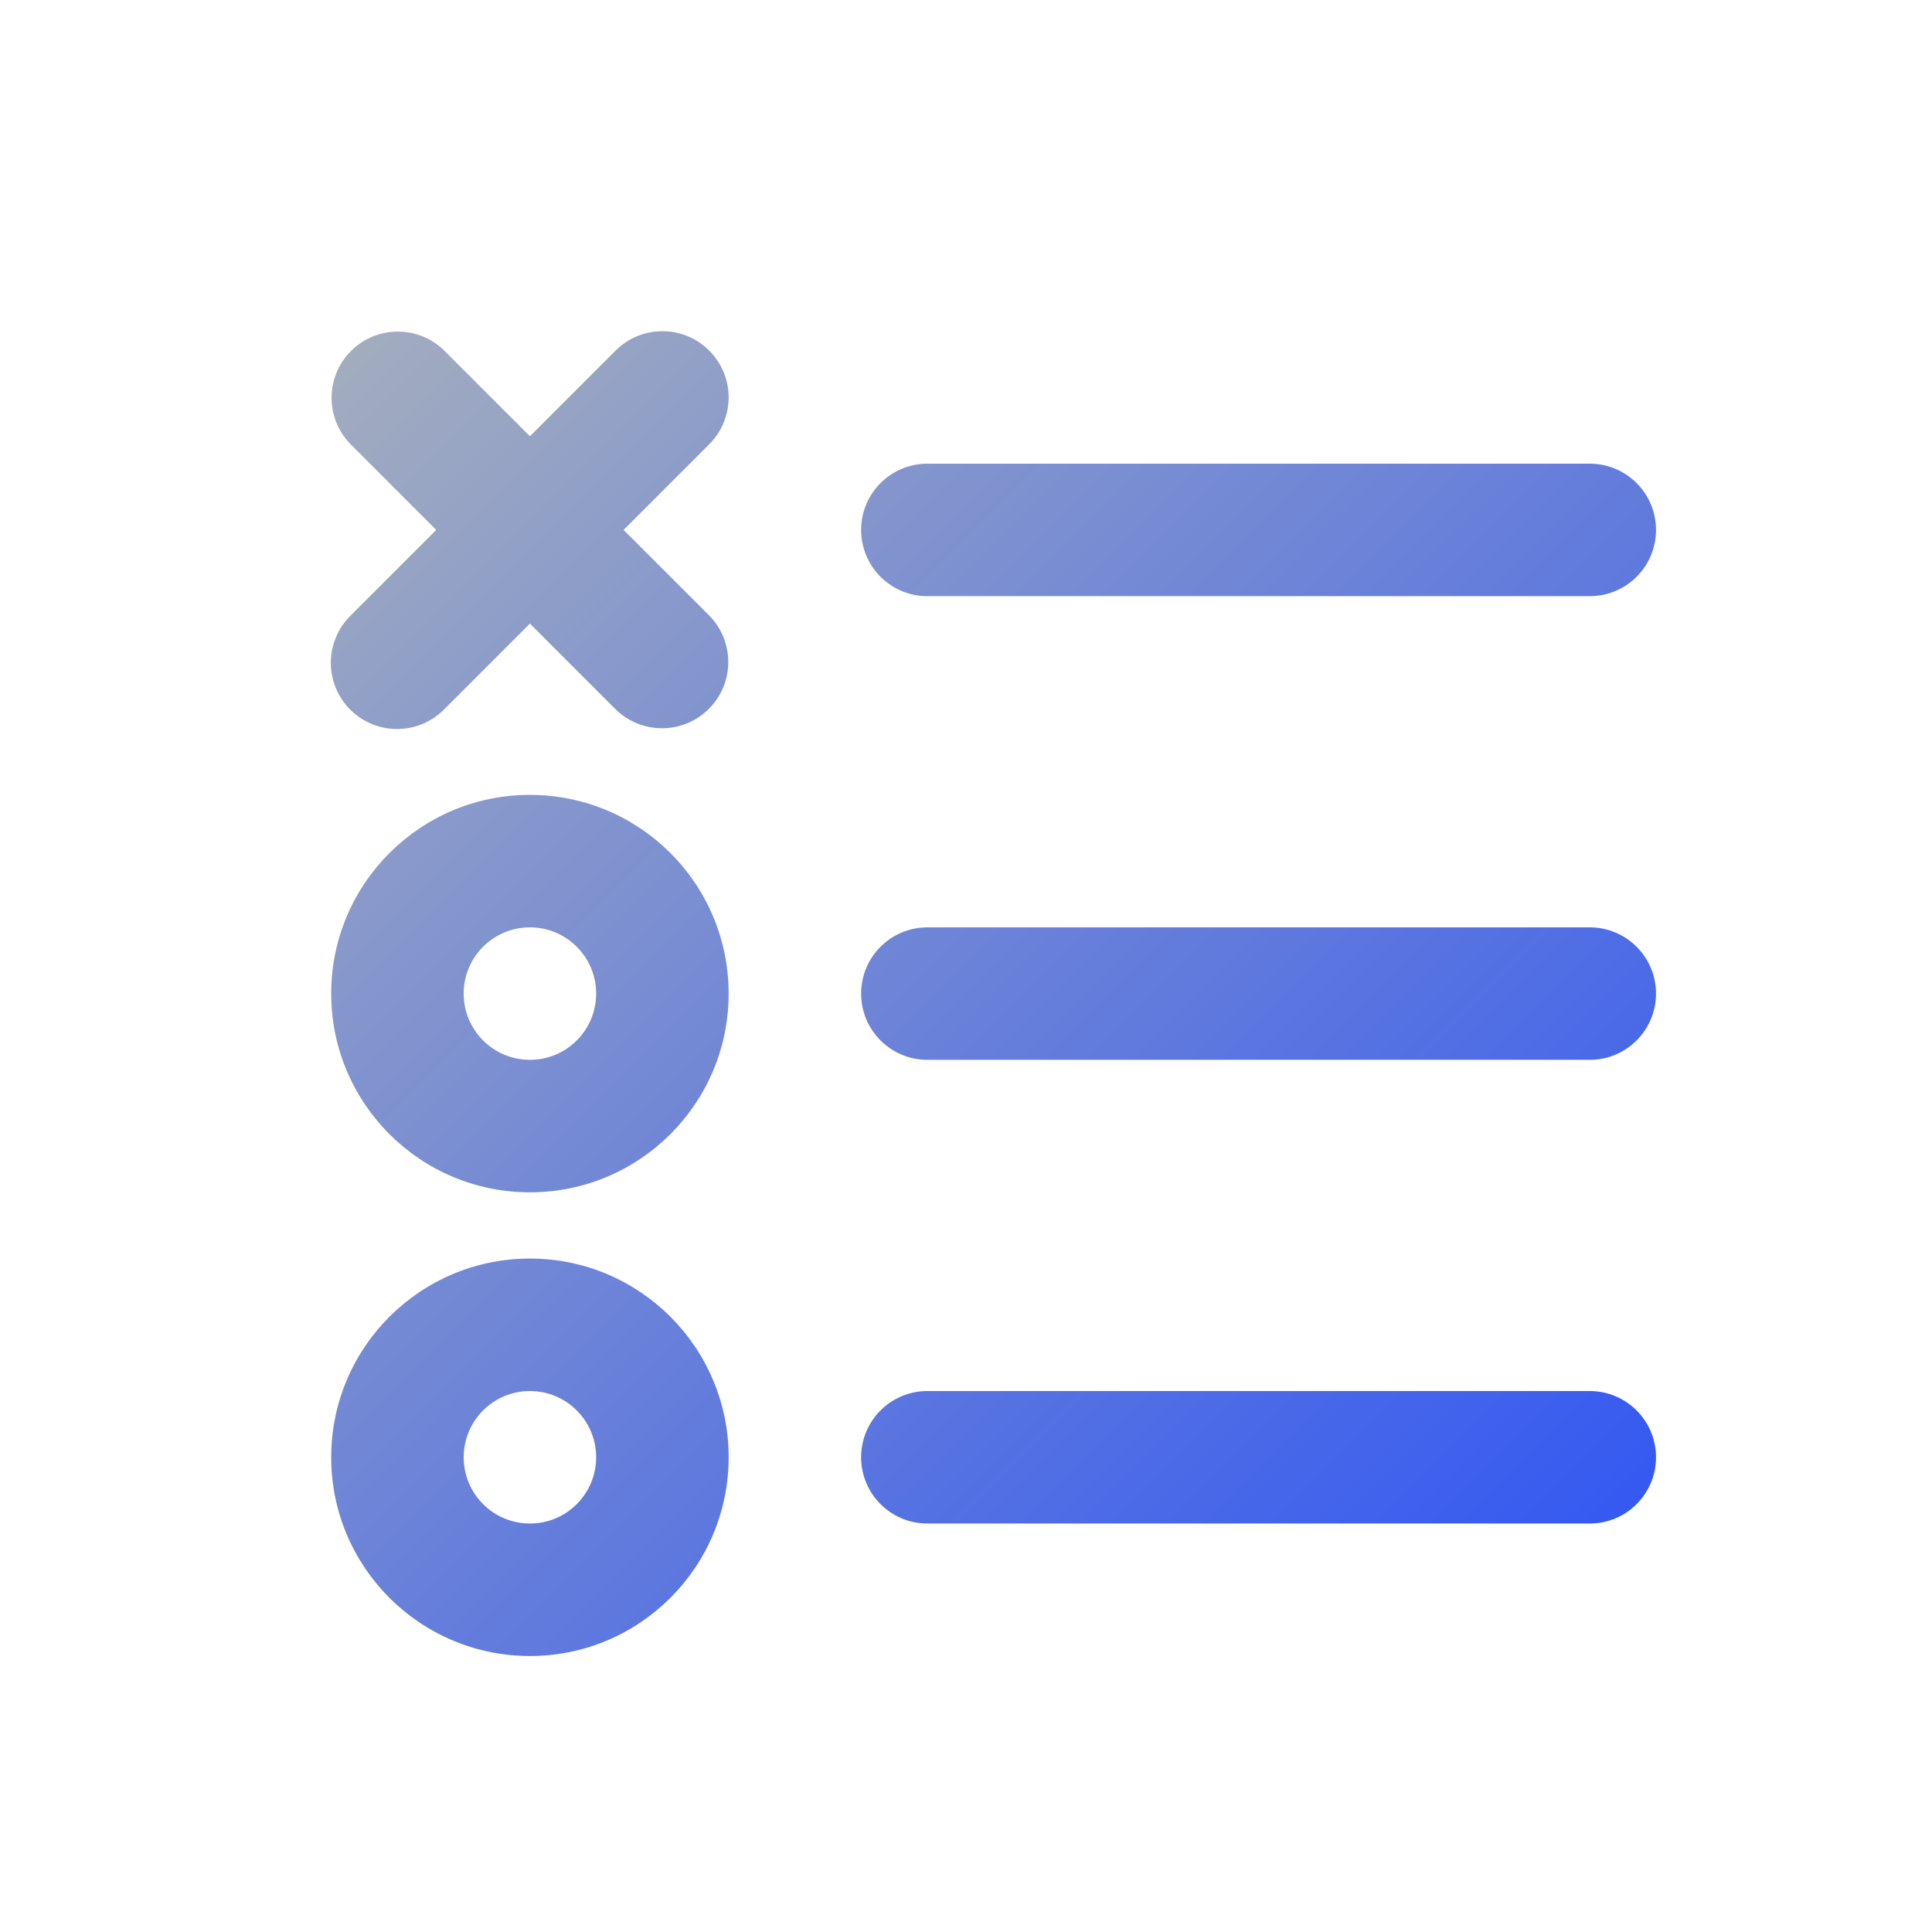
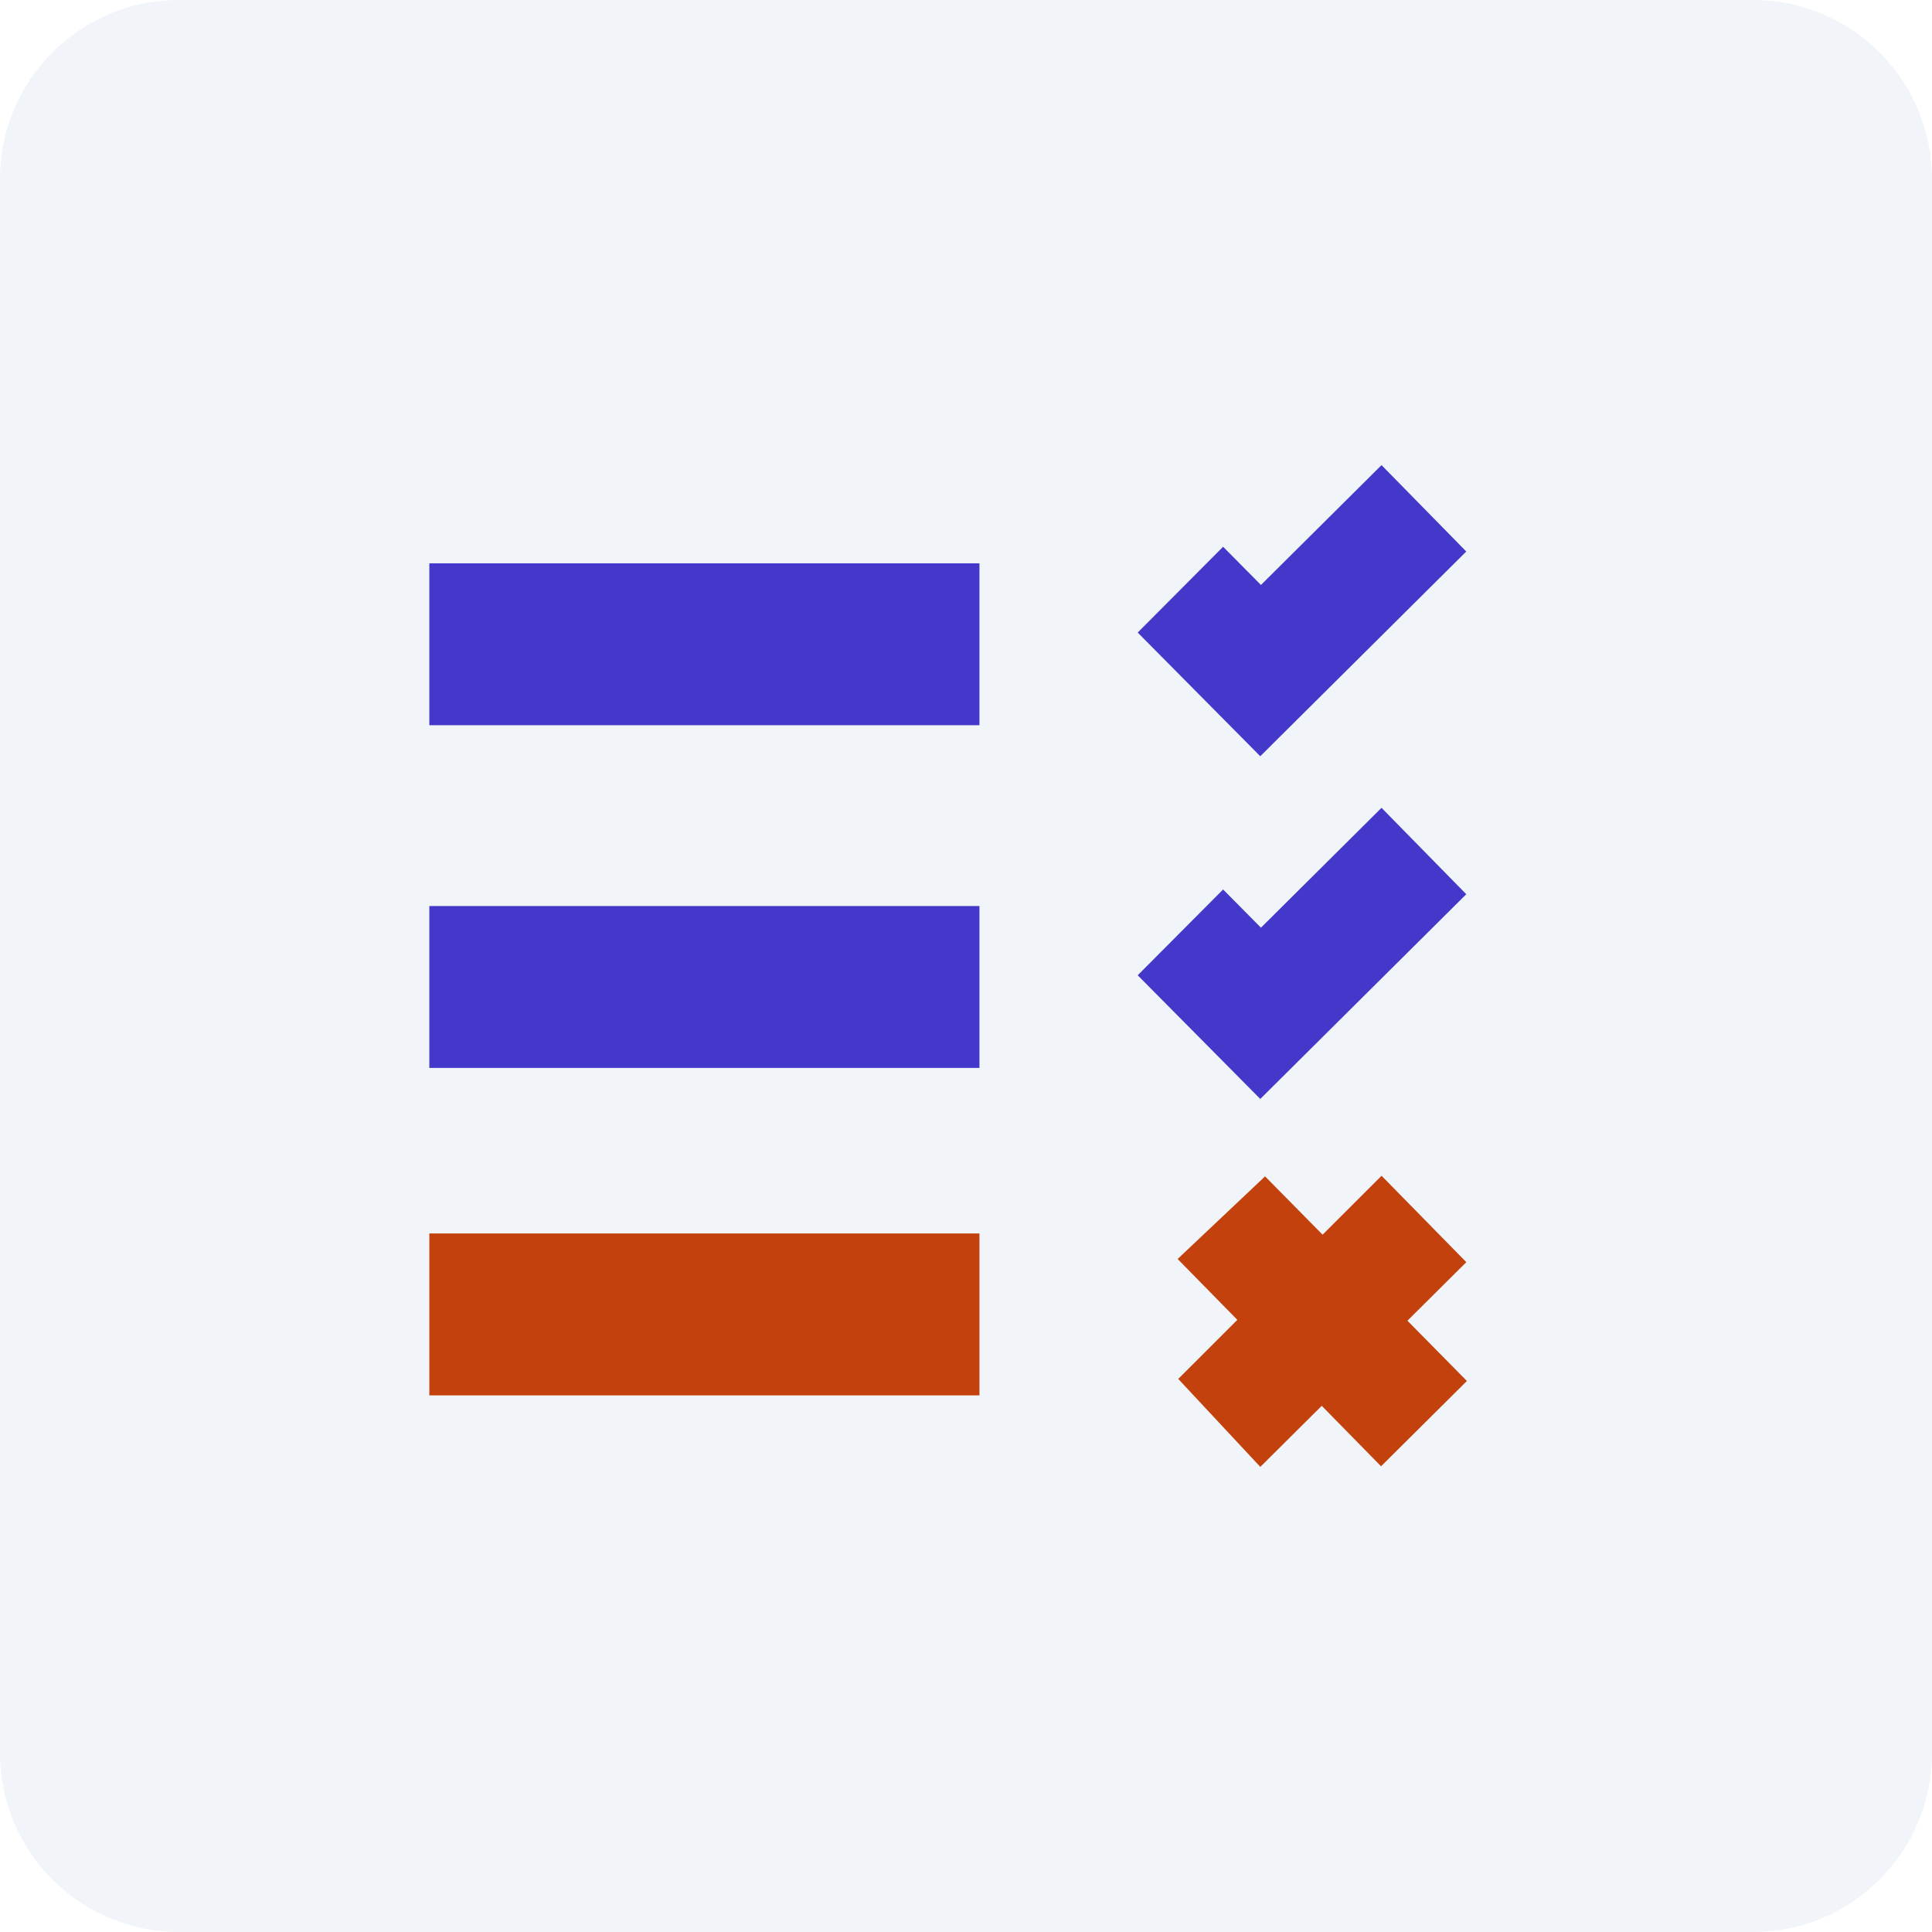
- <svg xmlns="http://www.w3.org/2000/svg" width="70" height="70">
-   <linearGradient id="a" x1="0%" x2="100%" y1="0%" y2="100%">
-     <stop offset="0" stop-color="#a4aebe" />
-     <stop offset="1" stop-color="#2d53f5" />
-   </linearGradient>
-   <path fill="url(#a)" fill-rule="evenodd" d="M13.697.703a2.4 2.4 0 0 1 0 3.394L10.594 7.2l3.103 3.103a2.4 2.4 0 0 1-3.394 3.394L7.2 10.594l-3.103 3.103a2.4 2.4 0 1 1-3.394-3.394L3.806 7.2.703 4.097A2.4 2.4 0 0 1 4.097.703L7.2 3.806 10.303.703a2.4 2.4 0 0 1 3.394 0zM19.2 7.2a2.4 2.4 0 0 1 2.4-2.4h24a2.4 2.4 0 1 1 0 4.8h-24a2.4 2.4 0 0 1-2.4-2.4zm-12 14.4a2.4 2.4 0 1 0 0 4.8 2.4 2.4 0 0 0 0-4.8zM0 24a7.2 7.2 0 1 1 14.4 0A7.2 7.2 0 0 1 0 24zm19.2 0a2.4 2.4 0 0 1 2.4-2.4h24a2.4 2.4 0 1 1 0 4.8h-24a2.4 2.4 0 0 1-2.4-2.4zm-12 14.4a2.4 2.4 0 1 0 0 4.8 2.4 2.4 0 0 0 0-4.8zM0 40.8a7.2 7.2 0 1 1 14.4 0 7.2 7.2 0 0 1-14.4 0zm19.2 0a2.4 2.4 0 0 1 2.4-2.4h24a2.4 2.4 0 1 1 0 4.8h-24a2.4 2.4 0 0 1-2.4-2.4z" transform="translate(12 12)" />
+ <svg xmlns="http://www.w3.org/2000/svg" height="54" viewBox="0 0 54 54" width="54">
+   <g fill="none" fill-rule="evenodd">
+     <rect fill="#f1f5f9" height="54" rx="5" width="54" />
+     <g fill-rule="nonzero" transform="translate(12 13)">
+       <path d="m0 2.745h15.376v4.525h-15.376z" fill="#4338ca" />
+       <path d="m0 21.476h15.376v4.525h-15.376z" fill="#c2410c" />
+       <g fill="#4338ca">
+         <path d="m23.225 8.137-3.426-3.457 2.387-2.398 1.058 1.068 3.37-3.35 2.369 2.415z" />
+         <path d="m0 12.324h15.376v4.525h-15.376z" />
+         <path d="m23.225 17.716-3.426-3.457 2.387-2.398 1.058 1.068 3.37-3.35 2.369 2.415z" />
+       </g>
+       <path d="m29 25.599-1.662-1.685 1.646-1.636-2.369-2.415-1.648 1.647-1.608-1.63-2.444 2.309 1.669 1.701-1.652 1.651 2.294 2.459 1.717-1.707 1.658 1.69z" fill="#c2410c" />
+     </g>
+   </g>
</svg>
